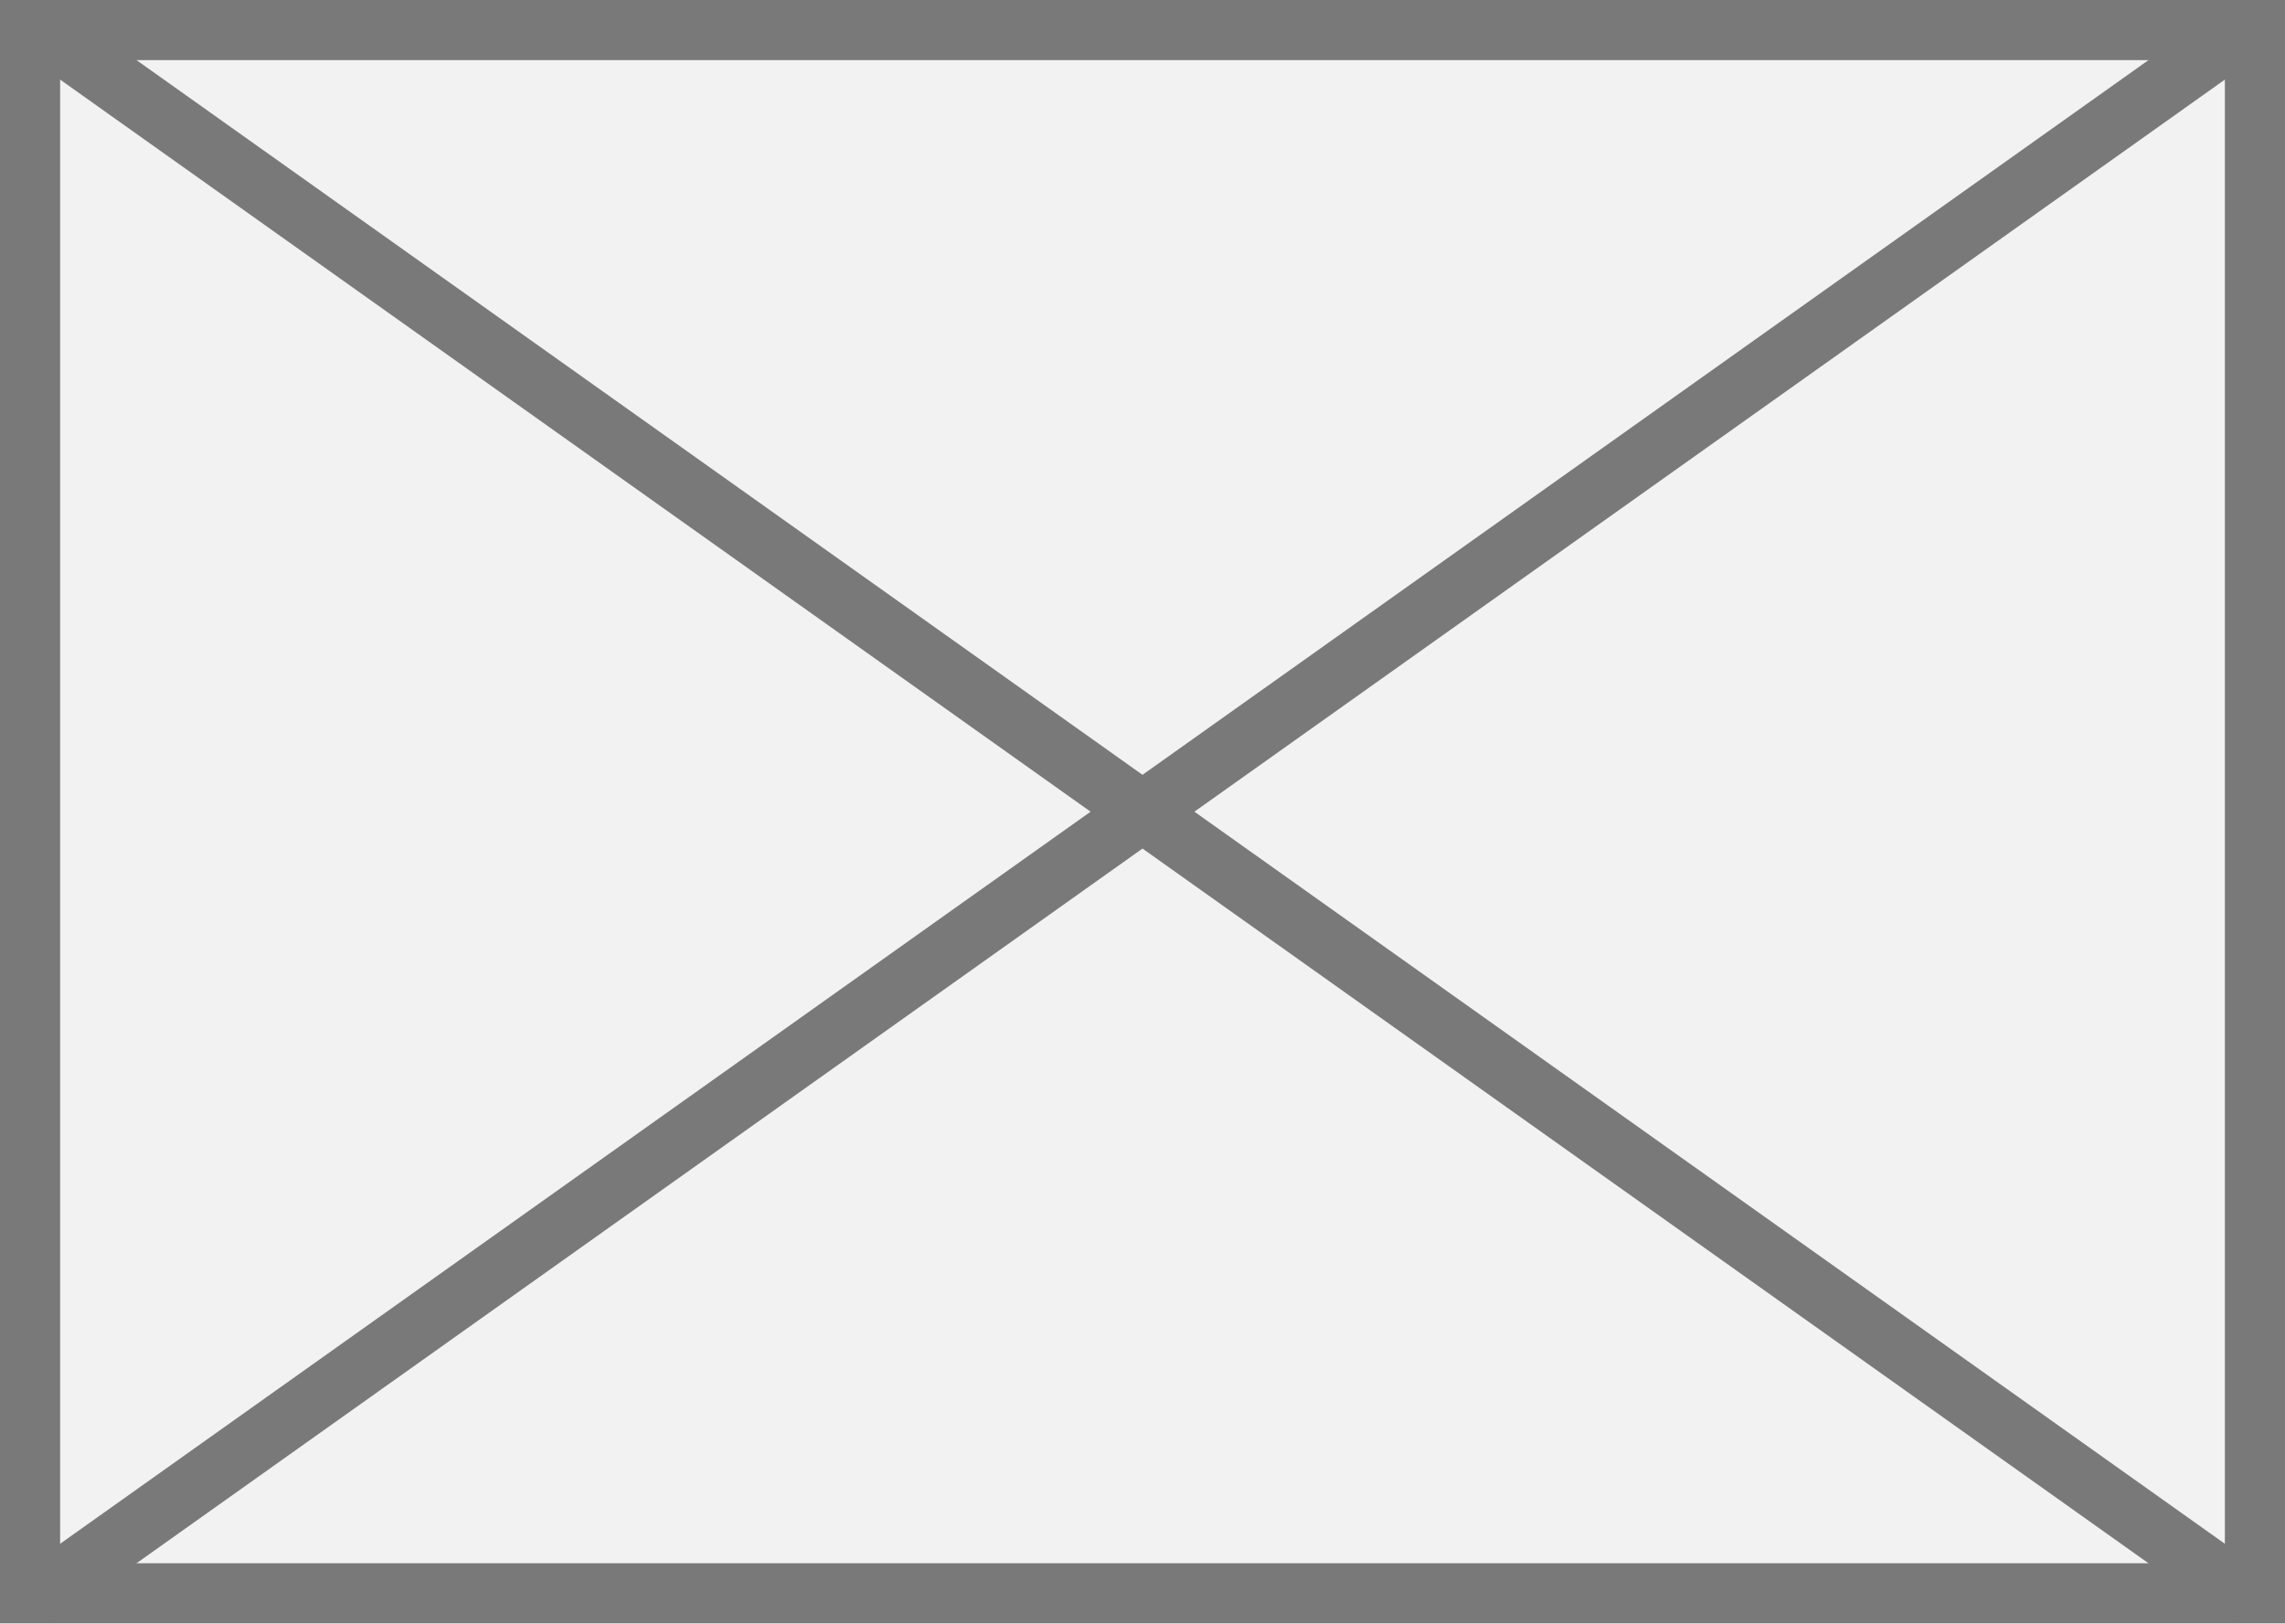
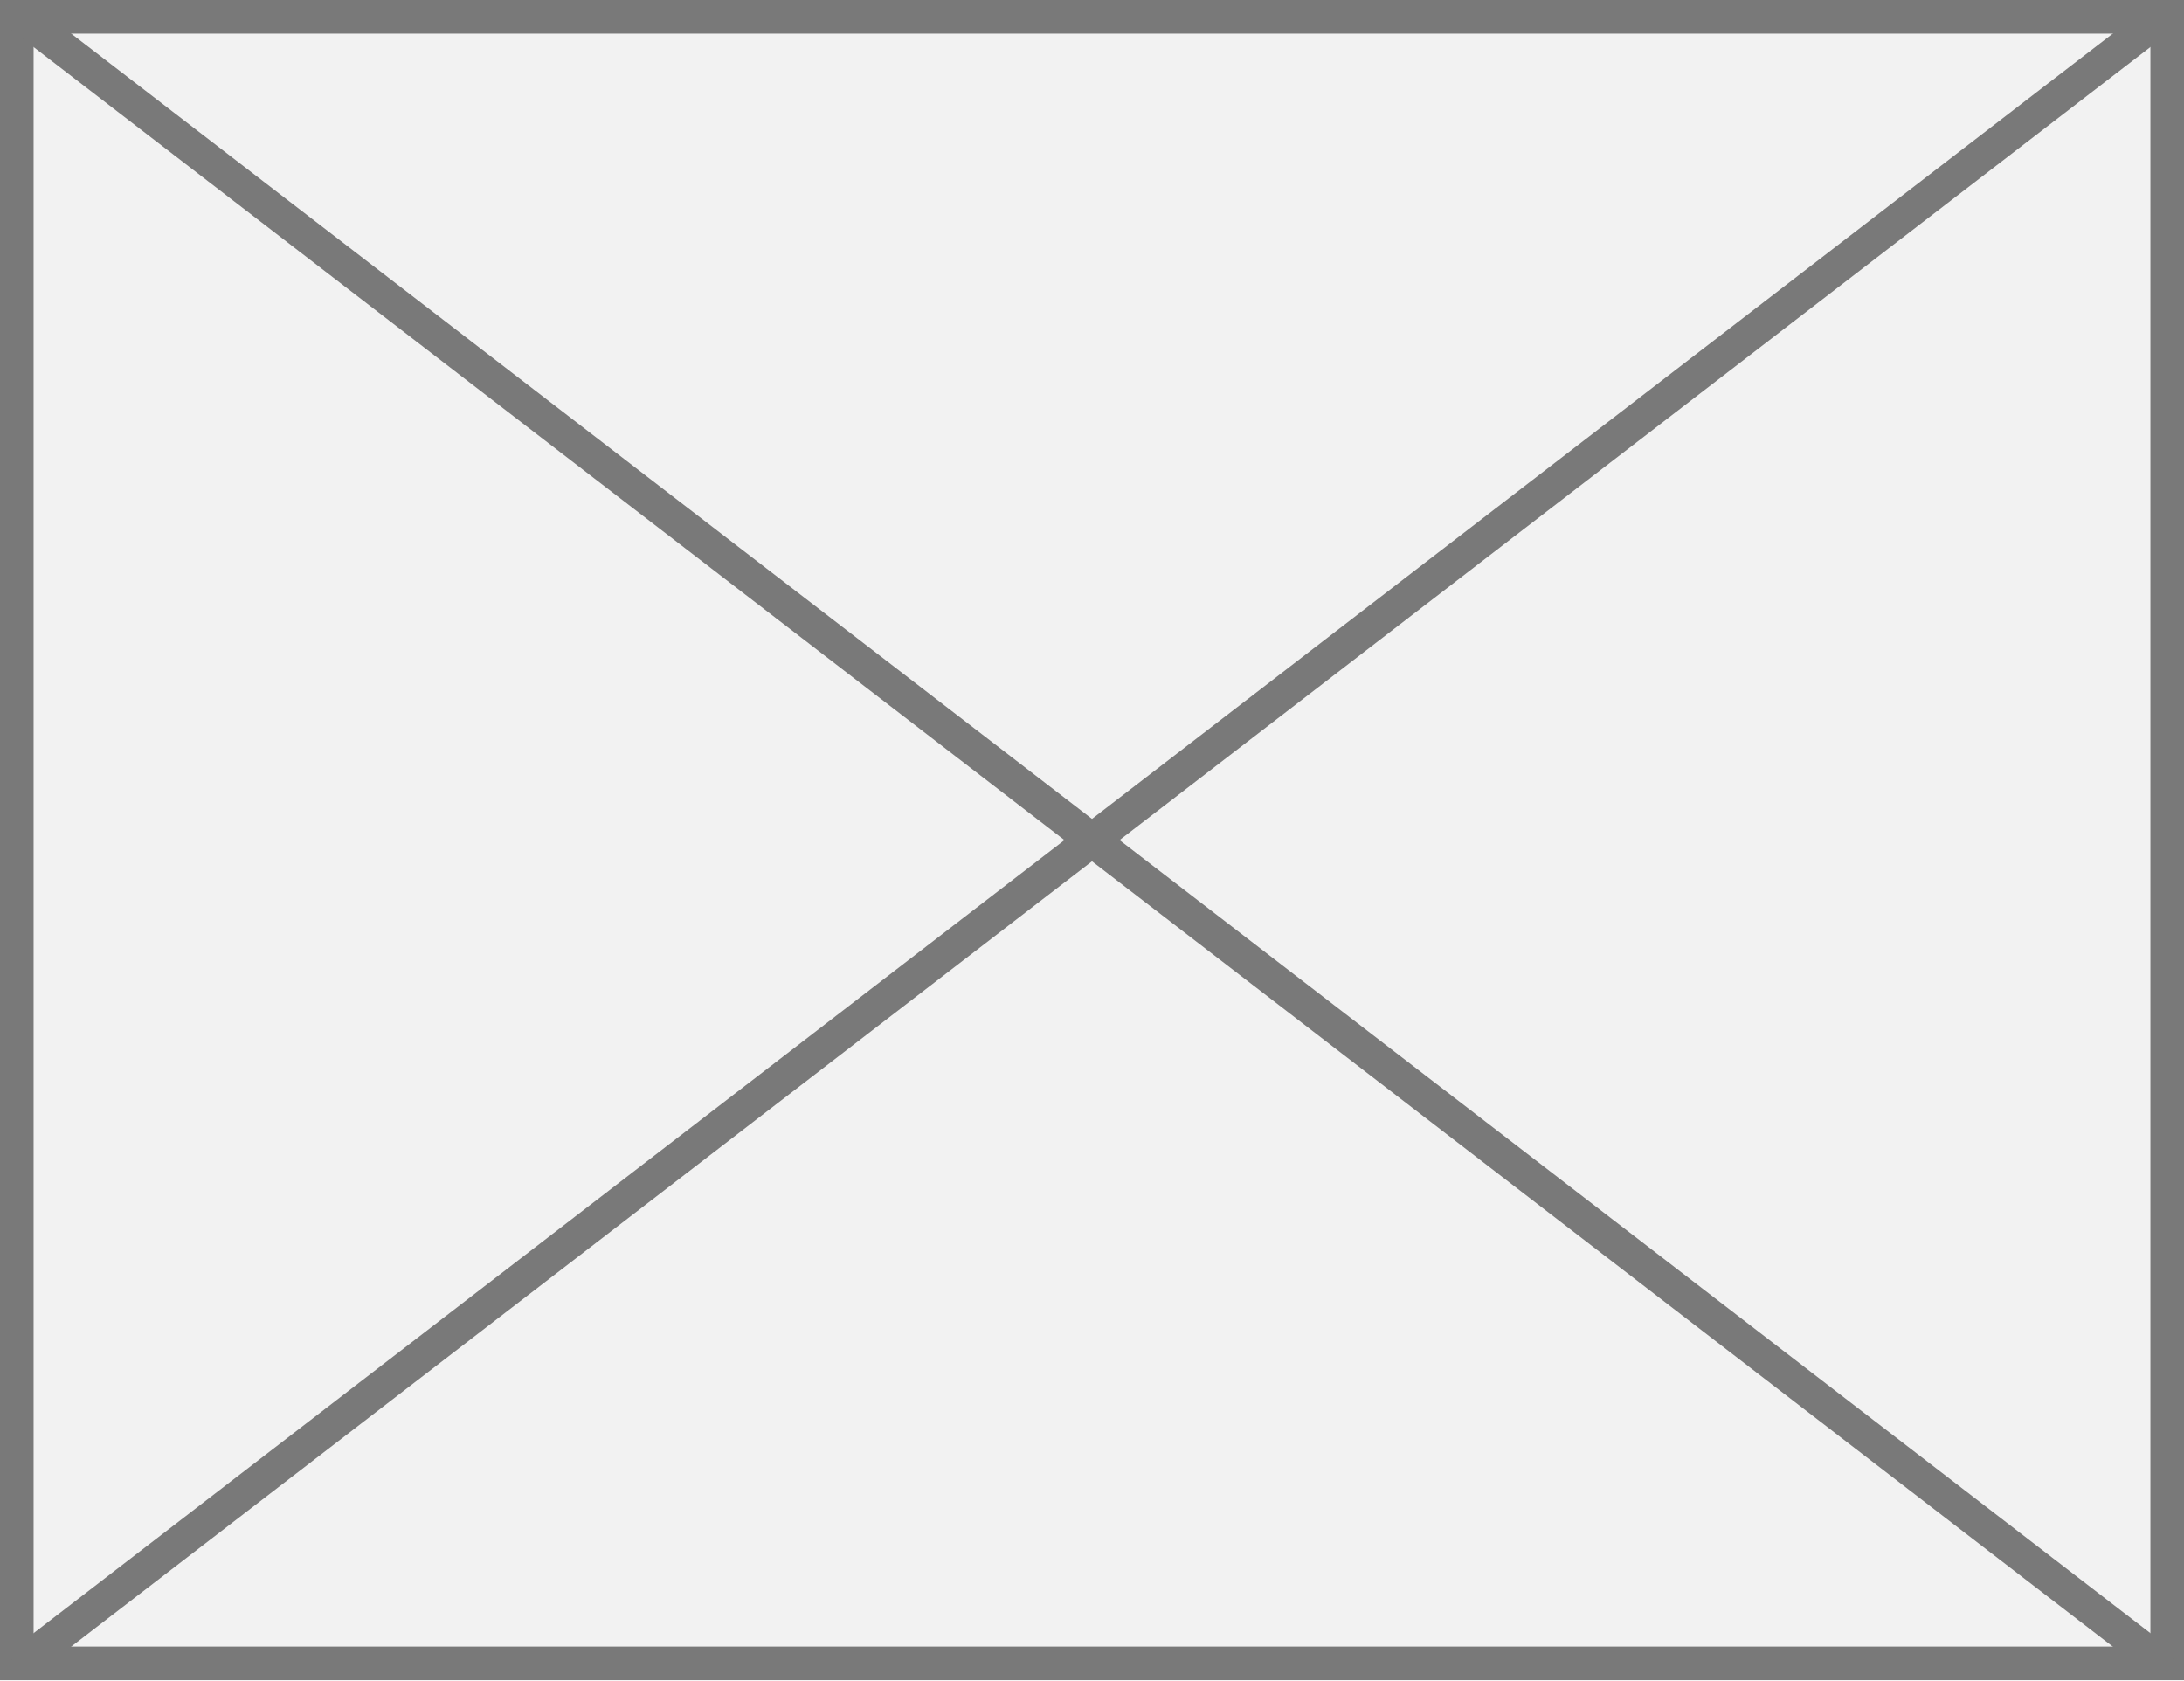
- <svg xmlns="http://www.w3.org/2000/svg" version="1.1" width="38px" height="27px">
-   <g transform="matrix(1 0 0 1 -19 -5 )">
-     <path d="M 19.5 5.5  L 56.5 5.5  L 56.5 31.5  L 19.5 31.5  L 19.5 5.5  Z " fill-rule="nonzero" fill="#f2f2f2" stroke="none" />
-     <path d="M 19.5 5.5  L 56.5 5.5  L 56.5 31.5  L 19.5 31.5  L 19.5 5.5  Z " stroke-width="1" stroke="#797979" fill="none" />
-     <path d="M 19.574 5.408  L 56.426 31.592  M 56.426 5.408  L 19.574 31.592  " stroke-width="1" stroke="#797979" fill="none" />
+ <svg xmlns="http://www.w3.org/2000/svg" version="1.1" width="65px" height="50px">
+   <g transform="matrix(1 0 0 1 -325 -210 )">
+     <path d="M 325.5 210.5  L 389.5 210.5  L 389.5 259.5  L 325.5 259.5  L 325.5 210.5  Z " fill-rule="nonzero" fill="#f2f2f2" stroke="none" />
+     <path d="M 325.5 210.5  L 389.5 210.5  L 389.5 259.5  L 325.5 259.5  L 325.5 210.5  Z " stroke-width="1" stroke="#797979" fill="none" />
+     <path d="M 325.515 210.396  L 389.485 259.604  M 389.485 210.396  L 325.515 259.604  " stroke-width="1" stroke="#797979" fill="none" />
  </g>
</svg>
